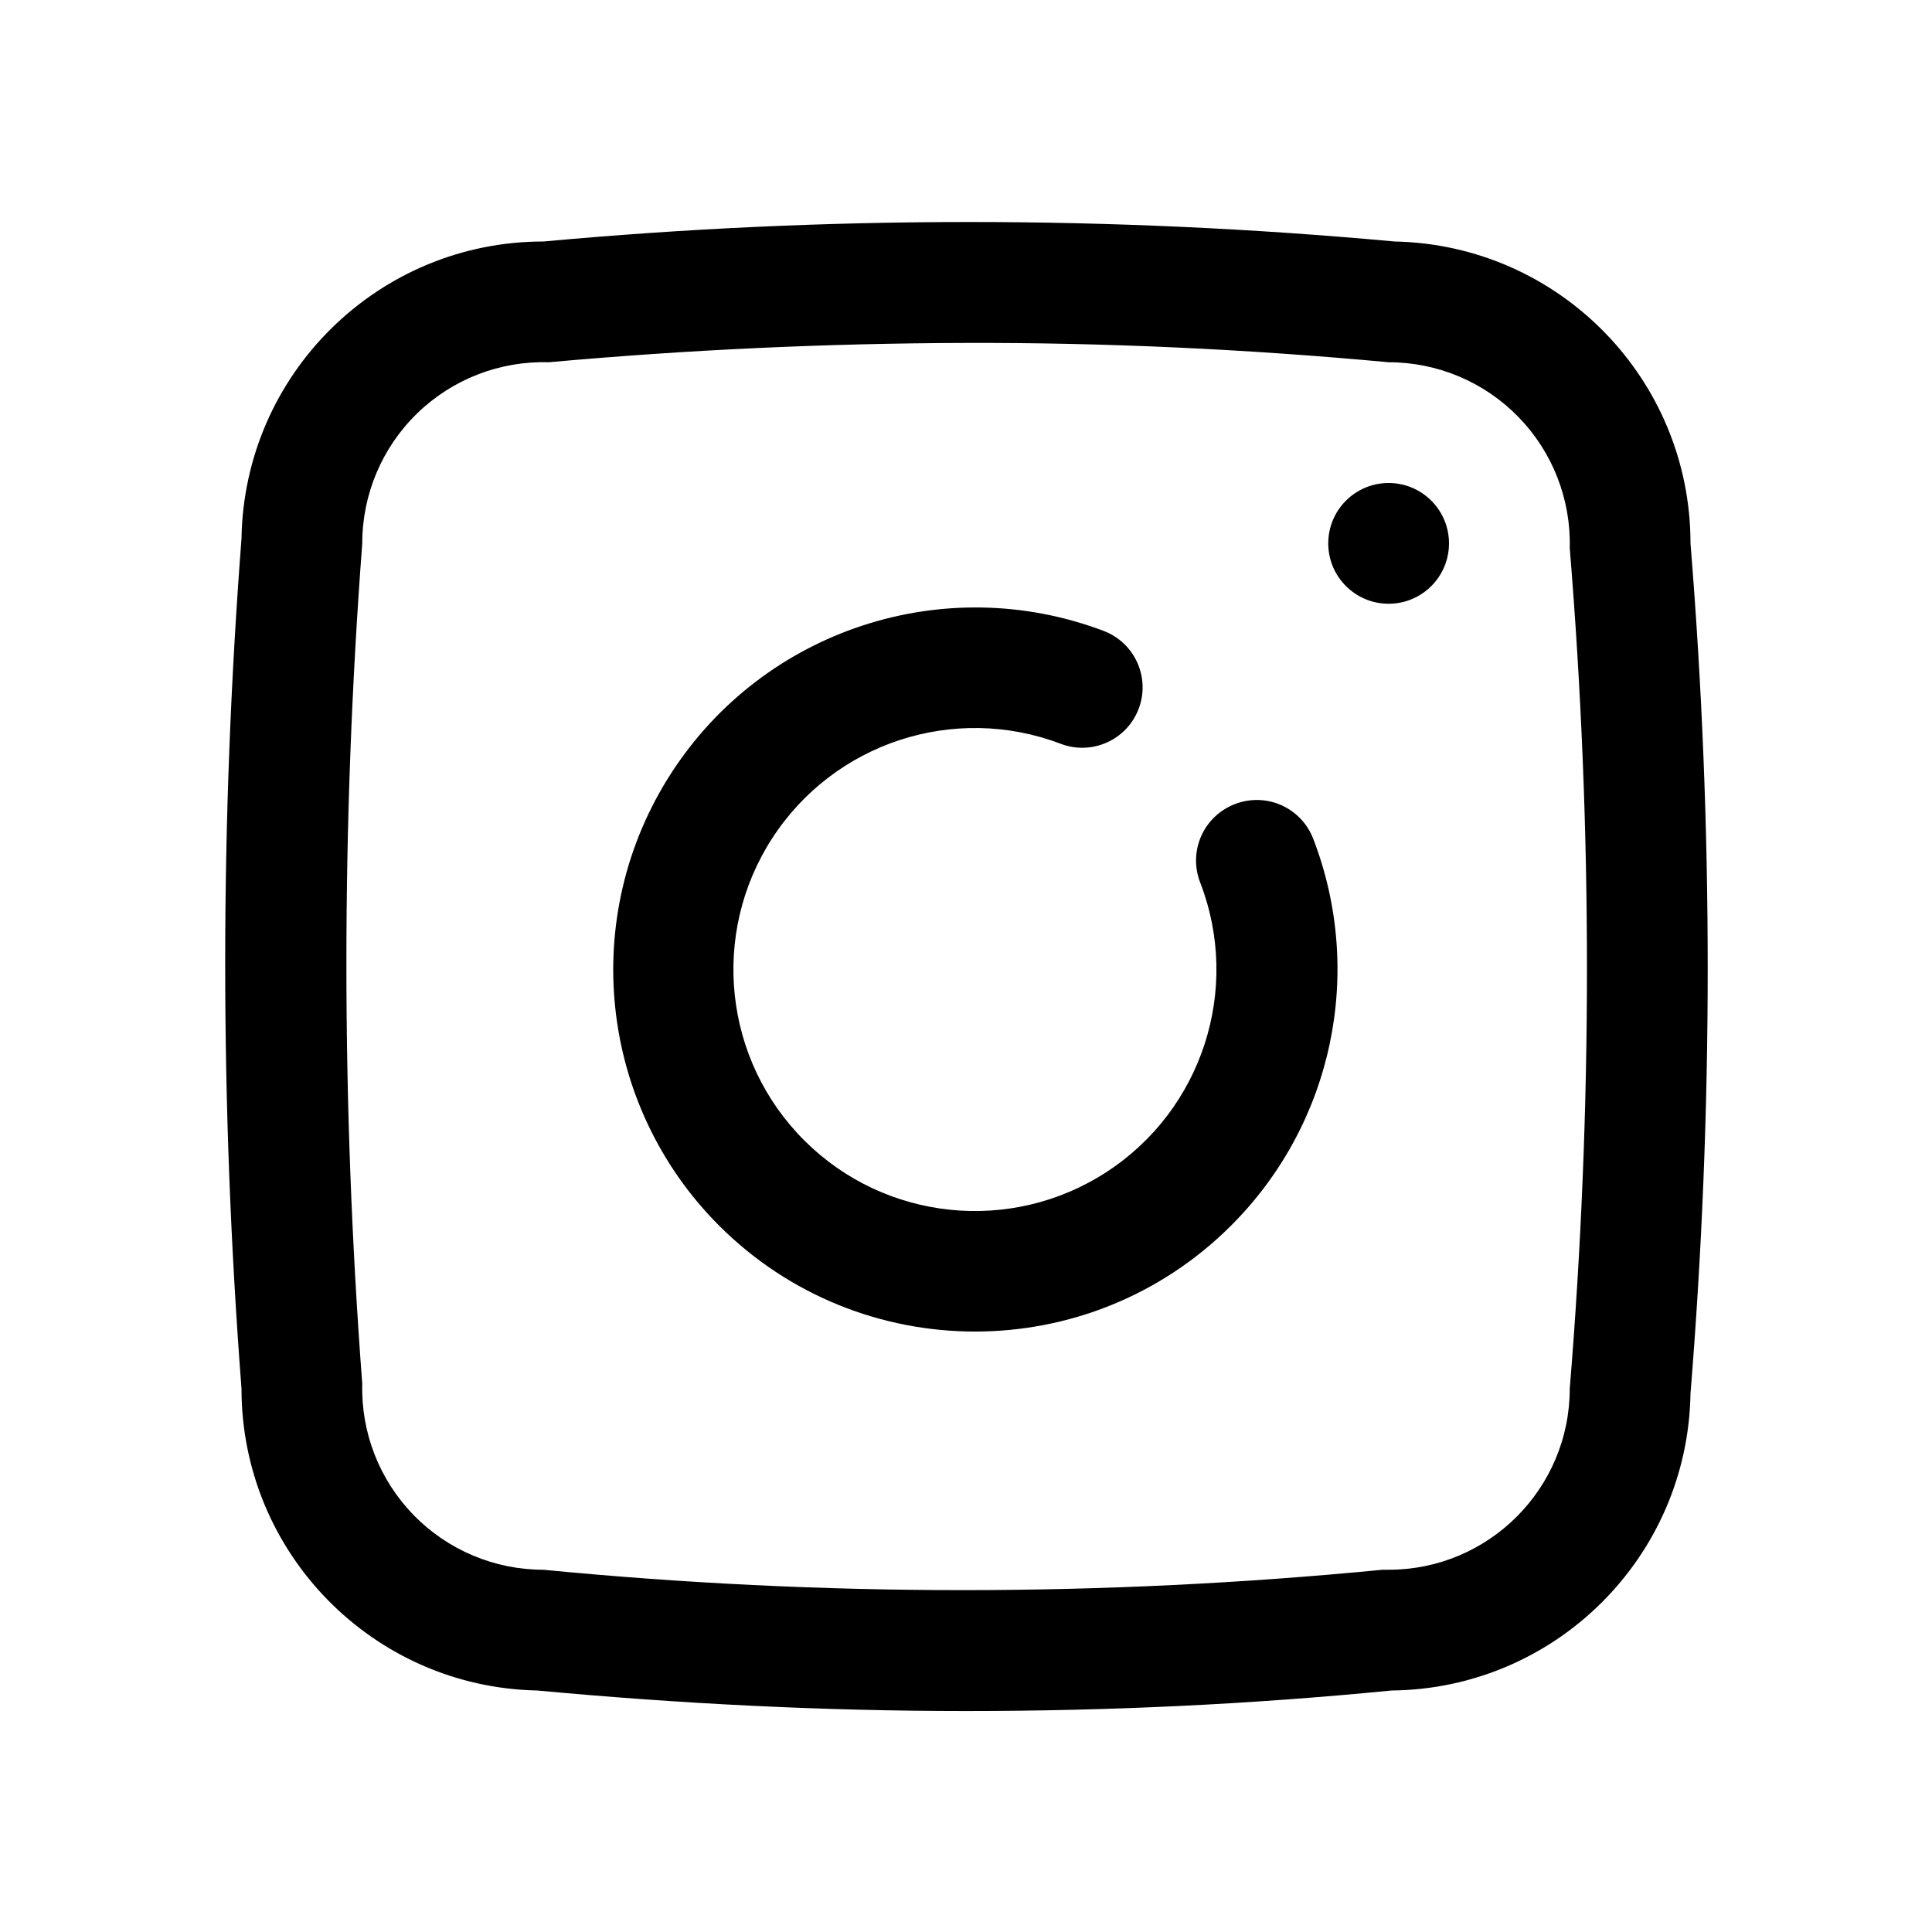
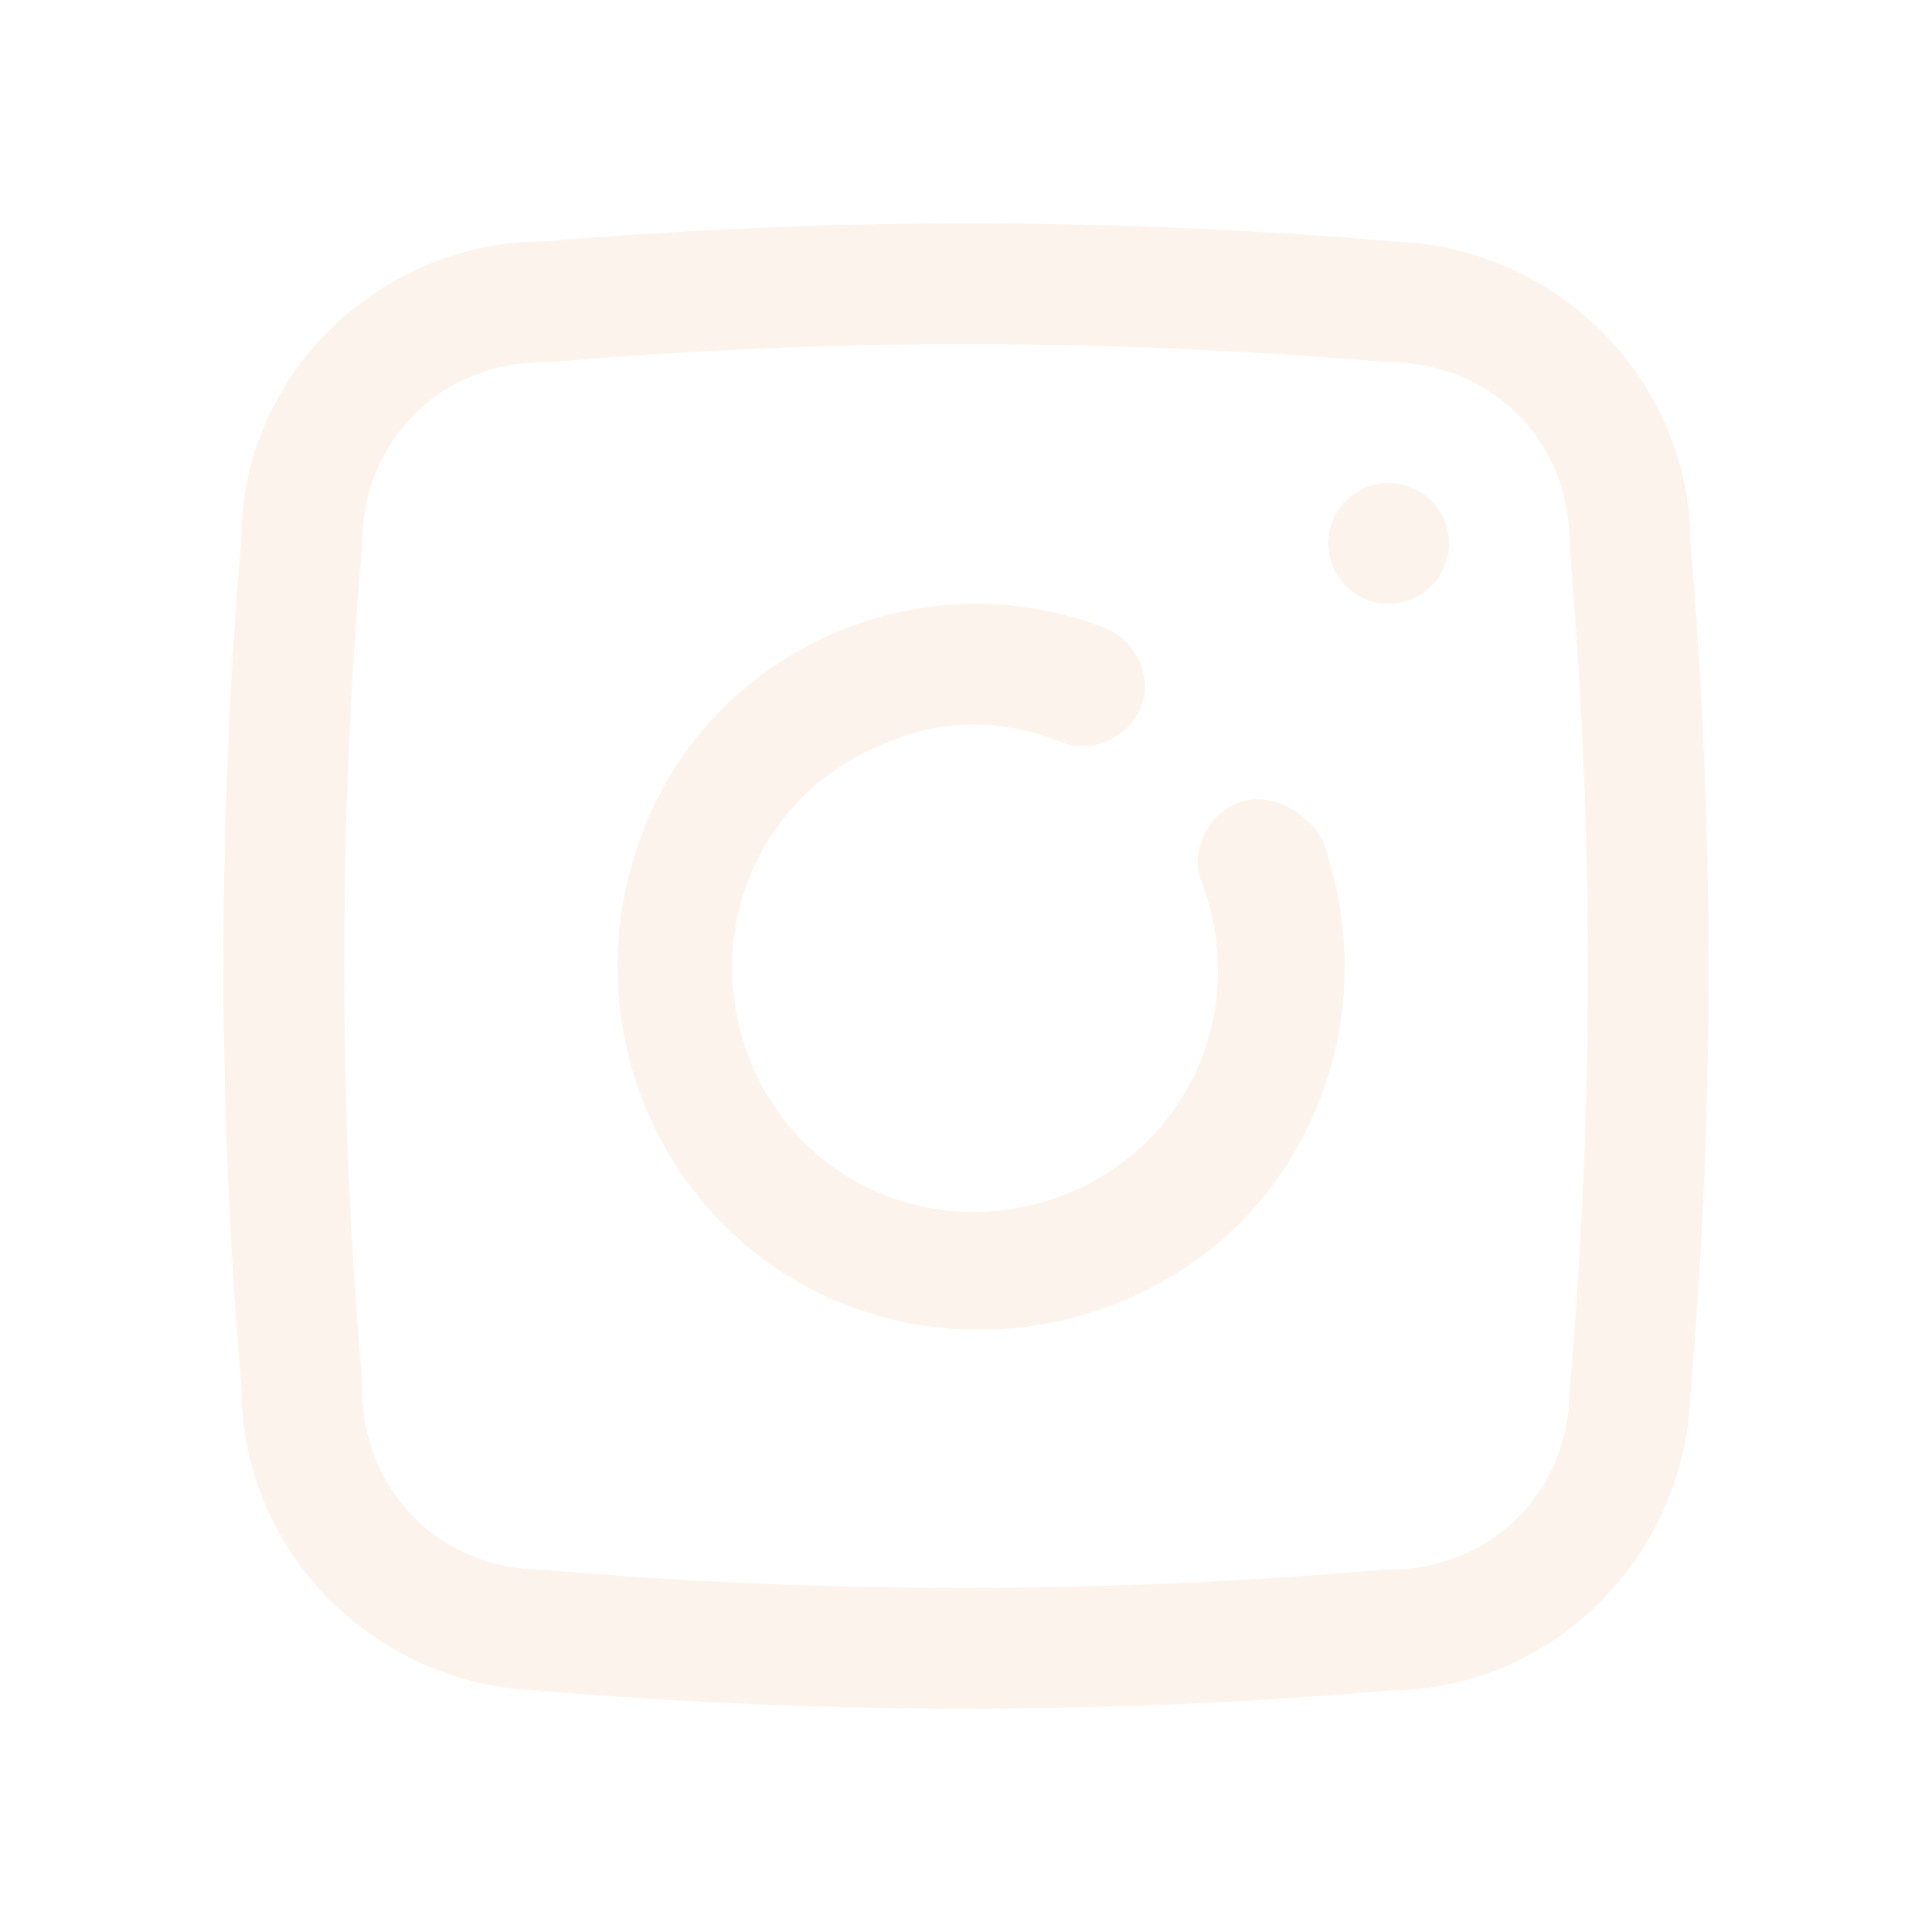
- <svg xmlns="http://www.w3.org/2000/svg" viewBox="0 0 32 32">
-   <g data-name="ig instagram insta photo">
-     <path d="M20.45,13.32a1,1,0,0,0-.57,1.3,4,4,0,1,1-2.31-2.3,1,1,0,1,0,.71-1.87,6,6,0,0,0-6.37,9.85,6,6,0,0,0,8.48,0,6,6,0,0,0,1.36-6.41A1,1,0,0,0,20.45,13.32Z" />
-     <circle cx="23" cy="9" r="1" />
-     <path d="M28,9a5,5,0,0,0-4.9-5h0A77.11,77.11,0,0,0,9,4,5,5,0,0,0,4,8.92,91.91,91.91,0,0,0,4,23a5,5,0,0,0,4.9,5h0c2.36.22,4.73.34,7.1.34s4.71-.11,7.05-.34A5,5,0,0,0,28,23.08,87.09,87.09,0,0,0,28,9ZM26,23a3,3,0,0,1-3,3h-.1A71.73,71.73,0,0,1,9,26a3,3,0,0,1-3-3.08A92.4,92.4,0,0,1,6,9,3,3,0,0,1,9.09,6q3.44-.31,6.9-.32T23,6a3,3,0,0,1,3,3.08A85.13,85.13,0,0,1,26,23Z" />
+ <svg xmlns="http://www.w3.org/2000/svg" version="1.1" id="Layer_1" x="0px" y="0px" viewBox="0 0 32 32" style="enable-background:new 0 0 32 32;" xml:space="preserve">
+   <style type="text/css">
+ 	.st0{fill:#FCF4EC;}
+ </style>
+   <g>
+     <path class="st0" d="M20.5,13.3c-0.5,0.2-0.8,0.8-0.6,1.3c0,0,0,0,0,0c0.8,2.1-0.2,4.4-2.3,5.2c-2.1,0.8-4.4-0.2-5.2-2.3   s0.2-4.4,2.3-5.2c0.9-0.4,1.9-0.4,2.9,0c0.5,0.2,1.1-0.1,1.3-0.6c0.2-0.5-0.1-1.1-0.6-1.3c-3.1-1.2-6.6,0.4-7.7,3.5   c-0.8,2.2-0.3,4.7,1.4,6.4c2.3,2.3,6.1,2.3,8.5,0c1.7-1.7,2.2-4.2,1.4-6.4C21.6,13.4,21,13.1,20.5,13.3   C20.5,13.3,20.5,13.3,20.5,13.3z" />
+     <circle class="st0" cx="23" cy="9" r="1" />
+     <path class="st0" d="M28,9c0-2.7-2.2-4.9-4.9-5l0,0C18.4,3.6,13.7,3.6,9,4C6.3,4,4,6.2,4,8.9C3.6,13.6,3.6,18.3,4,23   c0,2.7,2.2,4.9,4.9,5l0,0c2.4,0.2,4.7,0.3,7.1,0.3s4.7-0.1,7-0.3c2.7,0,4.9-2.2,5-4.9C28.4,18.4,28.4,13.7,28,9z M26,23   c0,1.7-1.3,3-3,3h-0.1c-4.6,0.4-9.3,0.4-13.9,0c-1.7,0-3-1.3-3-3c0,0,0-0.1,0-0.1C5.6,18.3,5.6,13.6,6,9c0-1.7,1.3-3,3-3   c0,0,0.1,0,0.1,0c2.3-0.2,4.6-0.3,6.9-0.3c2.3,0,4.6,0.1,7,0.3c1.7,0,3,1.3,3,3c0,0,0,0.1,0,0.1C26.4,13.7,26.4,18.4,26,23z" />
  </g>
</svg>
